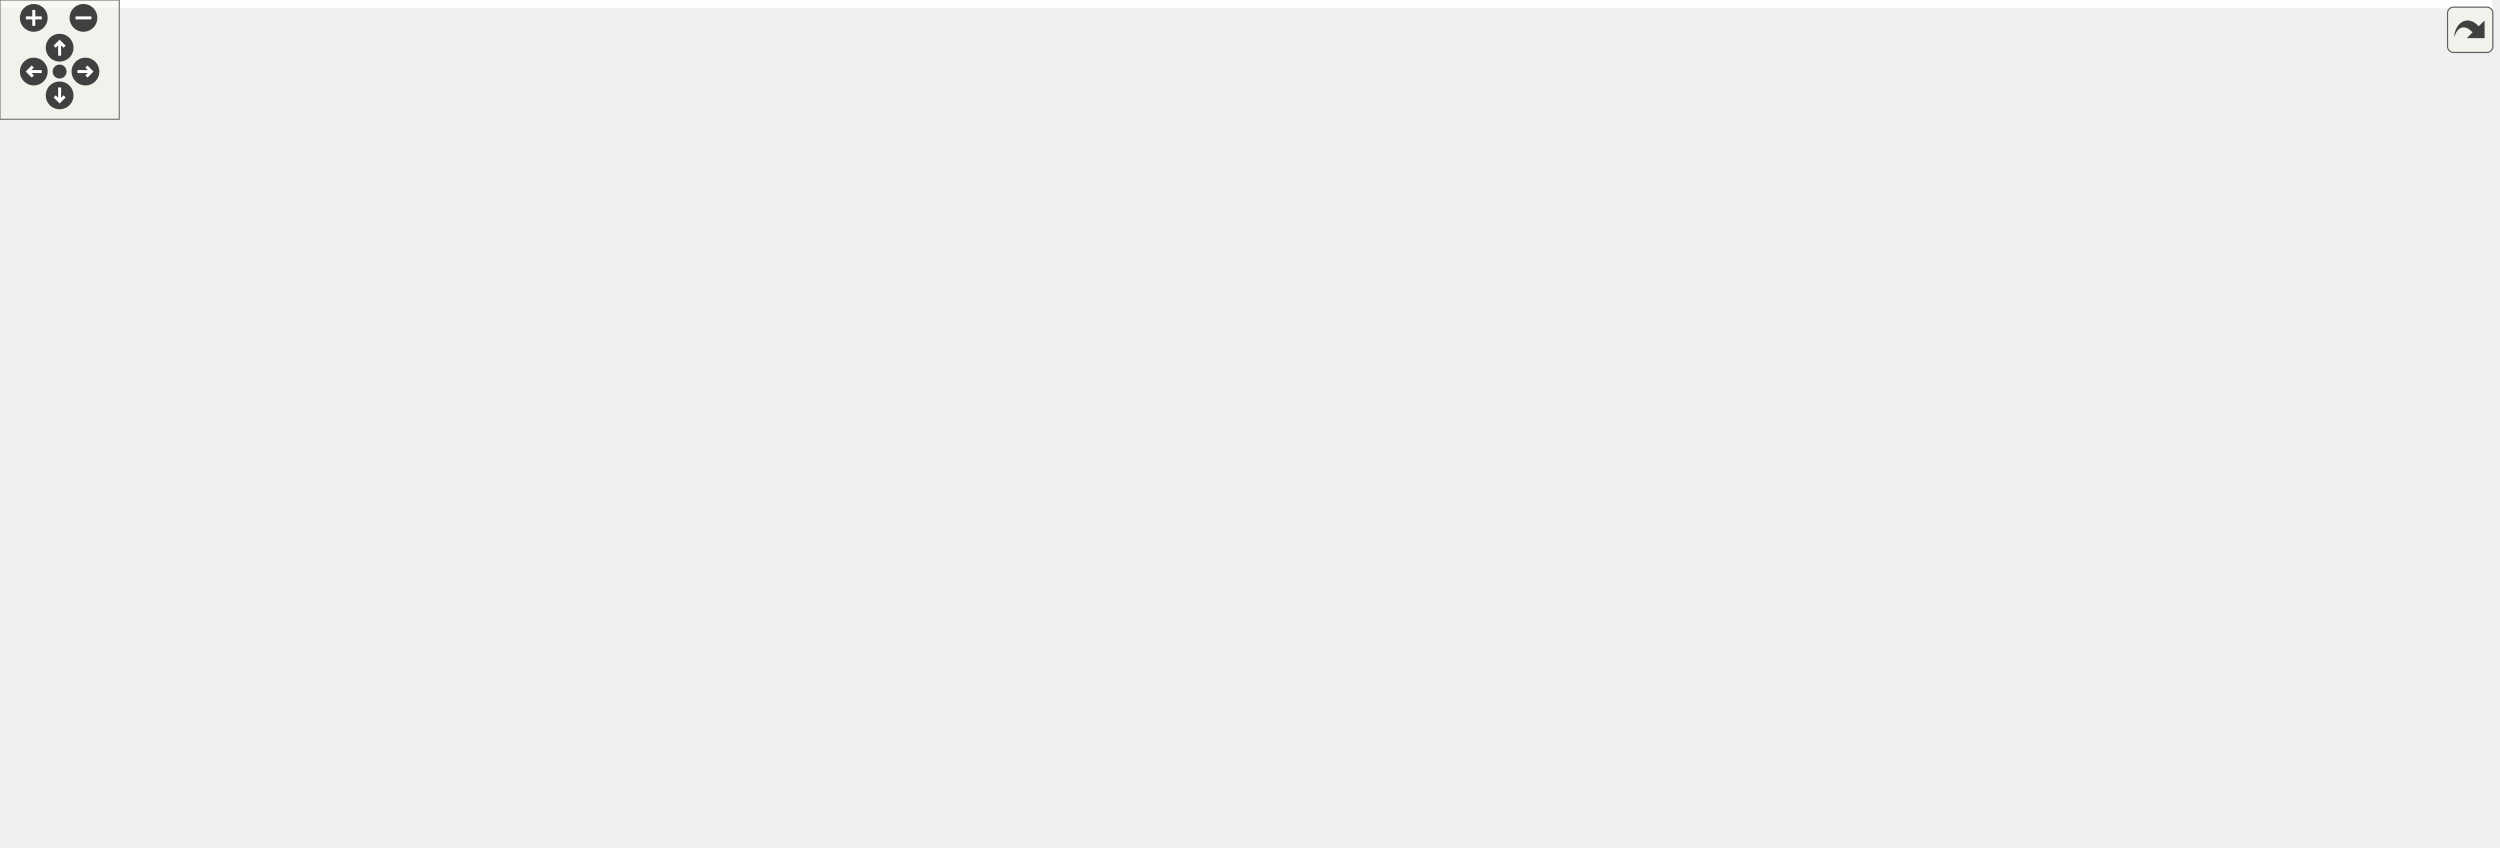
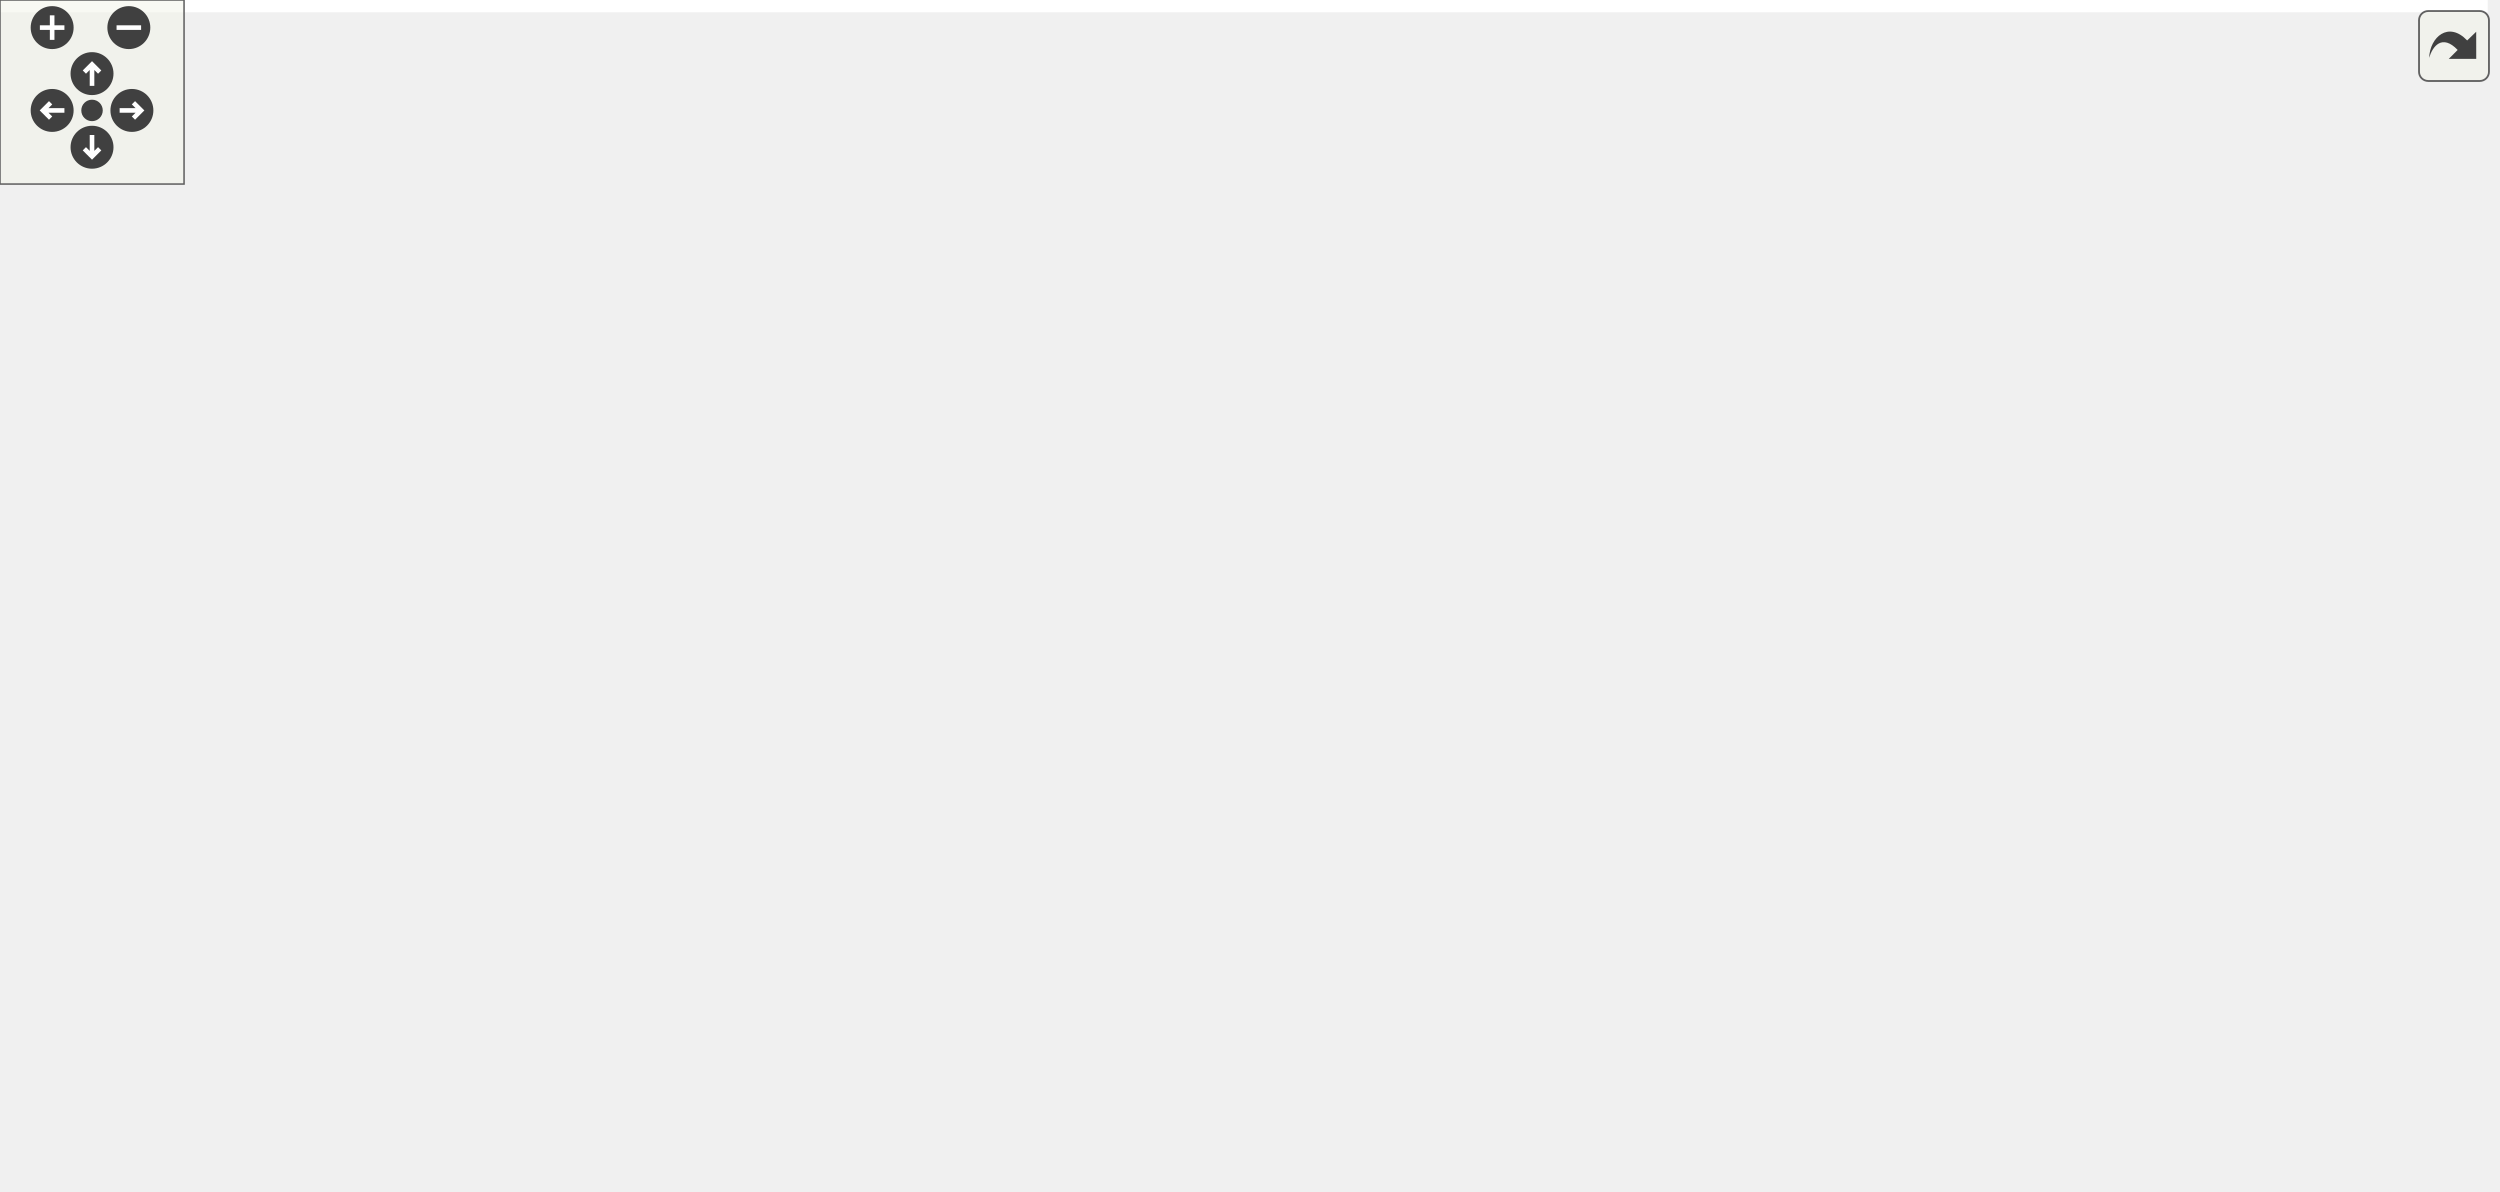
<svg xmlns="http://www.w3.org/2000/svg" xmlns:xlink="http://www.w3.org/1999/xlink" id="main" version="1.1" xml:space="preserve">
  <style type="text/css">
.edge:hover path { stroke: red; }
.edge:hover polygon { stroke: red; fill: red; }
</style>
  <defs>
    <circle id="rim" cx="0" cy="0" r="7" />
    <circle id="rim2" cx="0" cy="0" r="3.5" />
    <g id="zoomPlus">
      <use xlink:href="#rim" fill="#404040">
        <set attributeName="fill" to="#808080" begin="zoomplus.mouseover" end="zoomplus.mouseout" />
      </use>
      <path d="M-4,0h8M0,-4v8" fill="none" stroke="white" stroke-width="1.5" pointer-events="none" />
    </g>
    <g id="zoomMin">
      <use xlink:href="#rim" fill="#404040">
        <set attributeName="fill" to="#808080" begin="zoomminus.mouseover" end="zoomminus.mouseout" />
      </use>
      <path d="M-4,0h8" fill="none" stroke="white" stroke-width="1.5" pointer-events="none" />
    </g>
    <g id="dirArrow">
      <path fill="none" stroke="white" stroke-width="1.5" d="M0,-3.0v7 M-2.5,-0.5L0,-3.0L2.5,-0.5" />
    </g>
    <g id="resetDef">
      <use xlink:href="#rim2" fill="#404040">
        <set attributeName="fill" to="#808080" begin="reset.mouseover" end="reset.mouseout" />
      </use>
    </g>
  </defs>
  <svg id="graph" class="graph">
    <g id="viewport">
-       <polygon fill="white" stroke="none" points="-4,4 -4,-366 1254,-366 1254,4 -4,4" />
+       <polygon fill="white" stroke="none" points="-4,4 -4,-328.278 811,-328.278 811,4 -4,4" />
      <g id="node1" class="node">
        <g id="a_node1">
          <a xlink:title="The beginning of everything.">
-             <polygon fill="#bfbfbf" stroke="black" points="0,-214.5 0,-233.5 55,-233.5 55,-214.5 0,-214.5" />
-             <text text-anchor="middle" x="27.5" y="-221.5" font-family="Helvetica,sans-Serif" font-size="10.00">WinMain</text>
+             <polygon fill="#bfbfbf" stroke="black" points="0,-209.5 0,-228.5 55,-228.5 55,-209.5 0,-209.5" />
+             <text text-anchor="middle" x="27.5" y="-216.5" font-family="Helvetica,sans-Serif" font-size="10.00">WinMain</text>
          </a>
        </g>
      </g>
      <g id="node2" class="node">
        <g id="a_node2">
-           <a xlink:href="class_thread.html#a5a2980b7db2cdd4afe3860d5df6aa94e" target="_top" xlink:title="Initialisert ein Thread objekt mit einem bereits laufenden Thread.">
-             <polygon fill="white" stroke="black" points="91,-233.5 91,-252.5 220,-252.5 220,-233.5 91,-233.5" />
-             <text text-anchor="middle" x="155.5" y="-240.5" font-family="Helvetica,sans-Serif" font-size="10.00">Thread::initRunningThread</text>
+           <a xlink:href="class_thread.html#a5a2980b7db2cdd4afe3860d5df6aa94e" target="_top" xlink:title="Initializes a thread object with an already running thread.">
+             <polygon fill="white" stroke="black" points="91,-228.5 91,-247.5 220,-247.5 220,-228.5 91,-228.5" />
+             <text text-anchor="middle" x="155.5" y="-235.5" font-family="Helvetica,sans-Serif" font-size="10.00">Thread::initRunningThread</text>
          </a>
        </g>
      </g>
      <g id="edge1" class="edge">
-         <path fill="none" stroke="midnightblue" d="M55.221,-228.029C63.02,-229.205 71.943,-230.551 81.171,-231.942" />
-         <polygon fill="midnightblue" stroke="midnightblue" points="80.853,-235.434 91.263,-233.464 81.897,-228.512 80.853,-235.434" />
+         <path fill="none" stroke="midnightblue" d="M55.221,-223.029C63.02,-224.205 71.943,-225.551 81.171,-226.942" />
+         <polygon fill="midnightblue" stroke="midnightblue" points="80.853,-230.434 91.263,-228.464 81.897,-223.512 80.853,-230.434" />
      </g>
      <g id="node3" class="node">
        <g id="a_node3">
          <a xlink:href="main_8cpp.html#a30a1e3b0304f1b083637664cbda94e72" target="_top" xlink:title="The declaration of the main message processing function.">
-             <polygon fill="white" stroke="black" points="127,-195.5 127,-214.5 184,-214.5 184,-195.5 127,-195.5" />
-             <text text-anchor="middle" x="155.5" y="-202.5" font-family="Helvetica,sans-Serif" font-size="10.00">WndProc</text>
+             <polygon fill="white" stroke="black" points="127,-190.5 127,-209.5 184,-209.5 184,-190.5 127,-190.5" />
+             <text text-anchor="middle" x="155.5" y="-197.5" font-family="Helvetica,sans-Serif" font-size="10.00">WndProc</text>
          </a>
        </g>
      </g>
      <g id="edge2" class="edge">
-         <path fill="none" stroke="midnightblue" d="M55.221,-219.971C73.184,-217.262 97.115,-213.653 116.981,-210.658" />
-         <polygon fill="midnightblue" stroke="midnightblue" points="117.58,-214.107 126.946,-209.155 116.536,-207.185 117.58,-214.107" />
+         <path fill="none" stroke="midnightblue" d="M55.221,-214.971C73.184,-212.262 97.115,-208.653 116.981,-205.658" />
+         <polygon fill="midnightblue" stroke="midnightblue" points="117.58,-209.107 126.946,-204.155 116.536,-202.185 117.58,-209.107" />
      </g>
      <g id="node4" class="node">
        <g id="a_node4">
          <a xlink:href="class_button.html#a4b47ae117b554b76c7681d0dc0f6b59a" target="_top" xlink:title=" ">
-             <polygon fill="white" stroke="black" points="274.5,-337.5 274.5,-356.5 352.5,-356.5 352.5,-337.5 274.5,-337.5" />
-             <text text-anchor="middle" x="313.5" y="-344.5" font-family="Helvetica,sans-Serif" font-size="10.00">Button::create</text>
+             <polygon fill="white" stroke="black" points="274.5,-266.5 274.5,-285.5 352.5,-285.5 352.5,-266.5 274.5,-266.5" />
+             <text text-anchor="middle" x="313.5" y="-273.5" font-family="Helvetica,sans-Serif" font-size="10.00">Button::create</text>
          </a>
        </g>
      </g>
      <g id="edge3" class="edge">
-         <path fill="none" stroke="midnightblue" d="M184.181,-207.817C196.426,-210.331 210.232,-215.072 220,-224 251.799,-253.066 227.874,-281.366 256,-314 262.427,-321.457 270.976,-327.646 279.475,-332.572" />
-         <polygon fill="midnightblue" stroke="midnightblue" points="278.104,-335.807 288.575,-337.422 281.396,-329.63 278.104,-335.807" />
+         <path fill="none" stroke="midnightblue" d="M184.068,-204.939C195.738,-207.846 209.121,-212.307 220,-219 239.814,-231.191 236.394,-244.477 256,-257 259.151,-259.012 262.537,-260.835 266.03,-262.482" />
+         <polygon fill="midnightblue" stroke="midnightblue" points="264.862,-265.787 275.437,-266.438 267.576,-259.335 264.862,-265.787" />
      </g>
      <g id="node7" class="node">
        <g id="a_node7">
          <a xlink:href="class_edit.html#ab18ca6e3077d72996f0599d984283636" target="_top" xlink:title=" ">
            <polygon fill="white" stroke="black" points="424,-304.5 424,-323.5 491,-323.5 491,-304.5 424,-304.5" />
            <text text-anchor="middle" x="457.5" y="-311.5" font-family="Helvetica,sans-Serif" font-size="10.00">Edit::create</text>
          </a>
        </g>
      </g>
      <g id="edge6" class="edge">
-         <path fill="none" stroke="midnightblue" d="M184.068,-209.939C195.738,-212.846 209.121,-217.307 220,-224 239.814,-236.191 235.964,-250.177 256,-262 305.498,-291.208 371.339,-304.214 413.824,-309.864" />
-         <polygon fill="midnightblue" stroke="midnightblue" points="413.477,-313.348 423.835,-311.116 414.347,-306.402 413.477,-313.348" />
+         <path fill="none" stroke="midnightblue" d="M184.252,-203.163C196.367,-205.751 210.048,-210.453 220,-219 248.355,-243.351 225.396,-273.544 256,-295 302.251,-327.426 369.973,-326.493 413.649,-321.391" />
+         <polygon fill="midnightblue" stroke="midnightblue" points="414.196,-324.85 423.666,-320.099 413.3,-317.907 414.196,-324.85" />
      </g>
      <g id="node8" class="node">
        <g id="a_node8">
          <a xlink:href="class_button.html#a4ade92d5ac85d581c0bfe5c04bc7e1f1" target="_top" xlink:title=" ">
-             <polygon fill="white" stroke="black" points="270.5,-233.5 270.5,-252.5 356.5,-252.5 356.5,-233.5 270.5,-233.5" />
-             <text text-anchor="middle" x="313.5" y="-240.5" font-family="Helvetica,sans-Serif" font-size="10.00">Button::execute</text>
+             <polygon fill="white" stroke="black" points="270.5,-228.5 270.5,-247.5 356.5,-247.5 356.5,-228.5 270.5,-228.5" />
+             <text text-anchor="middle" x="313.5" y="-235.5" font-family="Helvetica,sans-Serif" font-size="10.00">Button::execute</text>
          </a>
        </g>
      </g>
      <g id="edge8" class="edge">
-         <path fill="none" stroke="midnightblue" d="M184.031,-211.706C205.98,-217.053 237.275,-224.676 263.481,-231.059" />
-         <polygon fill="midnightblue" stroke="midnightblue" points="262.701,-234.472 273.246,-233.438 264.358,-227.671 262.701,-234.472" />
+         <path fill="none" stroke="midnightblue" d="M184.031,-206.706C205.98,-212.053 237.275,-219.676 263.481,-226.059" />
+         <polygon fill="midnightblue" stroke="midnightblue" points="262.701,-229.472 273.246,-228.438 264.358,-222.671 262.701,-229.472" />
      </g>
      <g id="node9" class="node">
        <g id="a_node9">
          <a xlink:href="main_8cpp.html#abdf0523e10fae27868b24d21a841e926" target="_top" xlink:title="All the magic is here :-)">
-             <polygon fill="white" stroke="black" points="272,-195.5 272,-214.5 355,-214.5 355,-195.5 272,-195.5" />
-             <text text-anchor="middle" x="313.5" y="-202.5" font-family="Helvetica,sans-Serif" font-size="10.00">OnStartClicked</text>
+             <polygon fill="white" stroke="black" points="272,-76.5 272,-95.5 355,-95.5 355,-76.5 272,-76.5" />
+             <text text-anchor="middle" x="313.5" y="-83.5" font-family="Helvetica,sans-Serif" font-size="10.00">OnStartClicked</text>
          </a>
        </g>
      </g>
      <g id="edge9" class="edge">
-         <path fill="none" stroke="midnightblue" d="M184.031,-205C205.498,-205 235.903,-205 261.744,-205" />
-         <polygon fill="midnightblue" stroke="midnightblue" points="261.763,-208.5 271.763,-205 261.763,-201.5 261.763,-208.5" />
-       </g>
-       <g id="node19" class="node">
-         <g id="a_node19">
+         <path fill="none" stroke="midnightblue" d="M169.532,-190.477C196.306,-170.911 257.748,-126.011 290.691,-101.937" />
+         <polygon fill="midnightblue" stroke="midnightblue" points="293.165,-104.464 299.174,-95.738 289.035,-98.812 293.165,-104.464" />
+       </g>
+       <g id="node15" class="node">
+         <g id="a_node15">
          <a xlink:href="main_8cpp.html#a1870be22060f25a2595afa09934e9784" target="_top" xlink:title=" ">
-             <polygon fill="white" stroke="black" points="263,-138.5 263,-157.5 364,-157.5 364,-138.5 263,-138.5" />
-             <text text-anchor="middle" x="313.5" y="-145.5" font-family="Helvetica,sans-Serif" font-size="10.00">OnStartTestClicked</text>
-           </a>
-         </g>
-       </g>
-       <g id="edge20" class="edge">
-         <path fill="none" stroke="midnightblue" d="M182.611,-195.459C208.37,-186.047 247.948,-171.586 276.647,-161.1" />
-         <polygon fill="midnightblue" stroke="midnightblue" points="278.112,-164.291 286.304,-157.572 275.71,-157.716 278.112,-164.291" />
-       </g>
-       <g id="node23" class="node">
-         <g id="a_node23">
+             <polygon fill="white" stroke="black" points="263,-152.5 263,-171.5 364,-171.5 364,-152.5 263,-152.5" />
+             <text text-anchor="middle" x="313.5" y="-159.5" font-family="Helvetica,sans-Serif" font-size="10.00">OnStartTestClicked</text>
+           </a>
+         </g>
+       </g>
+       <g id="edge15" class="edge">
+         <path fill="none" stroke="midnightblue" d="M184.031,-193.294C205.98,-187.947 237.275,-180.324 263.481,-173.941" />
+         <polygon fill="midnightblue" stroke="midnightblue" points="264.358,-177.329 273.246,-171.562 262.701,-170.528 264.358,-177.329" />
+       </g>
+       <g id="node20" class="node">
+         <g id="a_node20">
          <a xlink:href="main_8cpp.html#a6e6bef72e348d49296a2aa278ce80ca6" target="_top" xlink:title="Thread-Test-Button event handler.">
-             <polygon fill="white" stroke="black" points="725,-114.5 725,-133.5 835,-133.5 835,-114.5 725,-114.5" />
-             <text text-anchor="middle" x="780" y="-121.5" font-family="Helvetica,sans-Serif" font-size="10.00">OnThreadTestClicked</text>
-           </a>
-         </g>
-       </g>
-       <g id="edge25" class="edge">
-         <path fill="none" stroke="midnightblue" d="M167.167,-195.323C184.691,-179.791 221.121,-149.014 256,-129 318.924,-92.893 335.824,-81.043 407,-67 524.73,-43.771 560.874,-36.754 677,-67 707.643,-74.981 738.839,-94.421 758.522,-108.379" />
-         <polygon fill="midnightblue" stroke="midnightblue" points="756.568,-111.286 766.711,-114.345 760.69,-105.628 756.568,-111.286" />
-       </g>
-       <g id="node24" class="node">
-         <g id="a_node24">
-           <a xlink:href="class_thread.html#af0bd96245e2b765b410f8dd2d1aeeb69" target="_top" xlink:title="Arbeitet im laufenden Thread maxElements ab.">
-             <polygon fill="white" stroke="black" points="256,-0.5 256,-19.5 371,-19.5 371,-0.5 256,-0.5" />
-             <text text-anchor="middle" x="313.5" y="-7.5" font-family="Helvetica,sans-Serif" font-size="10.00">Thread::processQueue</text>
-           </a>
-         </g>
-       </g>
-       <g id="edge28" class="edge">
-         <path fill="none" stroke="midnightblue" d="M159.604,-195.45C169.297,-167.019 201.646,-81.937 256,-34 260.455,-30.071 265.648,-26.715 271.047,-23.869" />
-         <polygon fill="midnightblue" stroke="midnightblue" points="272.672,-26.973 280.232,-19.55 269.694,-20.638 272.672,-26.973" />
+             <polygon fill="white" stroke="black" points="258.5,-190.5 258.5,-209.5 368.5,-209.5 368.5,-190.5 258.5,-190.5" />
+             <text text-anchor="middle" x="313.5" y="-197.5" font-family="Helvetica,sans-Serif" font-size="10.00">OnThreadTestClicked</text>
+           </a>
+         </g>
+       </g>
+       <g id="edge21" class="edge">
+         <path fill="none" stroke="midnightblue" d="M184.031,-200C201.856,-200 225.844,-200 248.265,-200" />
+         <polygon fill="midnightblue" stroke="midnightblue" points="248.429,-203.5 258.429,-200 248.429,-196.5 248.429,-203.5" />
+       </g>
+       <g id="node21" class="node">
+         <g id="a_node21">
+           <a xlink:href="class_thread.html#af0bd96245e2b765b410f8dd2d1aeeb69" target="_top" xlink:title="Processes maxElements in the running thread.">
+             <polygon fill="white" stroke="black" points="256,-38.5 256,-57.5 371,-57.5 371,-38.5 256,-38.5" />
+             <text text-anchor="middle" x="313.5" y="-45.5" font-family="Helvetica,sans-Serif" font-size="10.00">Thread::processQueue</text>
+           </a>
+         </g>
+       </g>
+       <g id="edge24" class="edge">
+         <path fill="none" stroke="midnightblue" d="M161.071,-190.394C173.114,-166.095 208.11,-101.658 256,-67 258.641,-65.089 261.487,-63.36 264.449,-61.798" />
+         <polygon fill="midnightblue" stroke="midnightblue" points="265.964,-64.954 273.587,-57.597 263.039,-58.594 265.964,-64.954" />
      </g>
      <g id="node5" class="node">
        <g id="a_node5">
          <a xlink:href="class_control.html#a5556f2e0a0d67ccba4981ddc8c39d2c3" target="_top" xlink:title=" ">
-             <polygon fill="white" stroke="black" points="417.5,-342.5 417.5,-361.5 497.5,-361.5 497.5,-342.5 417.5,-342.5" />
-             <text text-anchor="middle" x="457.5" y="-349.5" font-family="Helvetica,sans-Serif" font-size="10.00">Control::create</text>
+             <polygon fill="white" stroke="black" points="417.5,-266.5 417.5,-285.5 497.5,-285.5 497.5,-266.5 417.5,-266.5" />
+             <text text-anchor="middle" x="457.5" y="-273.5" font-family="Helvetica,sans-Serif" font-size="10.00">Control::create</text>
          </a>
        </g>
      </g>
      <g id="edge4" class="edge">
-         <path fill="none" stroke="midnightblue" d="M352.553,-348.34C369.388,-348.933 389.398,-349.637 407.345,-350.269" />
-         <polygon fill="midnightblue" stroke="midnightblue" points="407.234,-353.767 417.351,-350.622 407.481,-346.772 407.234,-353.767" />
+         <path fill="none" stroke="midnightblue" d="M352.553,-276C369.388,-276 389.398,-276 407.345,-276" />
+         <polygon fill="midnightblue" stroke="midnightblue" points="407.351,-279.5 417.351,-276 407.351,-272.5 407.351,-279.5" />
      </g>
      <g id="node6" class="node">
        <g id="a_node6">
          <a xlink:href="class_control.html#af9a3acf49973e5a31594f30e979246b0" target="_top" xlink:title=" ">
-             <polygon fill="white" stroke="black" points="572,-323.5 572,-342.5 649,-342.5 649,-323.5 572,-323.5" />
-             <text text-anchor="middle" x="610.5" y="-330.5" font-family="Helvetica,sans-Serif" font-size="10.00">Control::insert</text>
+             <polygon fill="white" stroke="black" points="572,-285.5 572,-304.5 649,-304.5 649,-285.5 572,-285.5" />
+             <text text-anchor="middle" x="610.5" y="-292.5" font-family="Helvetica,sans-Serif" font-size="10.00">Control::insert</text>
          </a>
        </g>
      </g>
      <g id="edge5" class="edge">
-         <path fill="none" stroke="midnightblue" d="M497.779,-347.058C517.365,-344.593 541.212,-341.592 561.837,-338.997" />
-         <polygon fill="midnightblue" stroke="midnightblue" points="562.494,-342.442 571.979,-337.721 561.62,-335.497 562.494,-342.442" />
+         <path fill="none" stroke="midnightblue" d="M497.779,-280.942C517.365,-283.407 541.212,-286.408 561.837,-289.003" />
+         <polygon fill="midnightblue" stroke="midnightblue" points="561.62,-292.503 571.979,-290.279 562.494,-285.558 561.62,-292.503" />
      </g>
      <g id="edge7" class="edge">
-         <path fill="none" stroke="midnightblue" d="M491.265,-318.123C511.8,-320.707 538.623,-324.082 561.53,-326.964" />
-         <polygon fill="midnightblue" stroke="midnightblue" points="561.383,-330.473 571.742,-328.249 562.257,-323.528 561.383,-330.473" />
+         <path fill="none" stroke="midnightblue" d="M491.265,-309.877C511.8,-307.293 538.623,-303.918 561.53,-301.036" />
+         <polygon fill="midnightblue" stroke="midnightblue" points="562.257,-304.472 571.742,-299.751 561.383,-297.527 562.257,-304.472" />
      </g>
      <g id="node10" class="node">
        <g id="a_node10">
-           <a xlink:href="class_thread.html#adb11ad65376e640d84d47f0394f94f10" target="_top" xlink:title="The code that will be enqued in the threads task queue.">
-             <polygon fill="white" stroke="black" points="1058,-152.5 1058,-171.5 1125,-171.5 1125,-152.5 1058,-152.5" />
-             <text text-anchor="middle" x="1091.5" y="-159.5" font-family="Helvetica,sans-Serif" font-size="10.00">Thread::call</text>
+           <a xlink:href="class_thread.html#abf7db5b09bd25b345e80577f71321ee9" target="_top" xlink:title="The code that will be enqued in the threads task queue.">
+             <polygon fill="white" stroke="black" points="566,-190.5 566,-209.5 655,-209.5 655,-190.5 566,-190.5" />
+             <text text-anchor="middle" x="610.5" y="-197.5" font-family="Helvetica,sans-Serif" font-size="10.00">Thread::enqueue</text>
          </a>
        </g>
      </g>
      <g id="edge10" class="edge">
-         <path fill="none" stroke="midnightblue" d="M350.459,-214.575C357.508,-217.141 364.672,-220.265 371,-224 389.692,-235.032 387.161,-248.194 407,-257 489.622,-293.674 519.105,-276 609.5,-276 609.5,-276 609.5,-276 781,-276 888.443,-276 928.354,-309.674 1022,-257 1052.28,-239.97 1072.65,-203.363 1082.85,-180.892" />
-         <polygon fill="midnightblue" stroke="midnightblue" points="1086.08,-182.251 1086.83,-171.683 1079.65,-179.479 1086.08,-182.251" />
+         <path fill="none" stroke="midnightblue" d="M355.252,-81.285C396.304,-78.456 460.235,-79.432 508,-105 530.276,-116.924 525.919,-131.351 544,-149 557.323,-162.005 573.88,-174.872 587.014,-184.429" />
+         <polygon fill="midnightblue" stroke="midnightblue" points="585.306,-187.511 595.478,-190.477 589.376,-181.815 585.306,-187.511" />
      </g>
      <g id="node12" class="node">
        <g id="a_node12">
          <a xlink:href="class_thread.html#ada9adb041744058adc9abb1744e86c5d" target="_top" xlink:title="The code that will be executed, after the new Thread is started.">
-             <polygon fill="white" stroke="black" points="422,-228.5 422,-247.5 493,-247.5 493,-228.5 422,-228.5" />
-             <text text-anchor="middle" x="457.5" y="-235.5" font-family="Helvetica,sans-Serif" font-size="10.00">Thread::start</text>
+             <polygon fill="white" stroke="black" points="422,-0.5 422,-19.5 493,-19.5 493,-0.5 422,-0.5" />
+             <text text-anchor="middle" x="457.5" y="-7.5" font-family="Helvetica,sans-Serif" font-size="10.00">Thread::start</text>
          </a>
        </g>
      </g>
      <g id="edge12" class="edge">
-         <path fill="none" stroke="midnightblue" d="M355.192,-214.456C372.894,-218.57 393.69,-223.403 411.82,-227.617" />
-         <polygon fill="midnightblue" stroke="midnightblue" points="411.048,-231.03 421.581,-229.885 412.633,-224.212 411.048,-231.03" />
+         <path fill="none" stroke="midnightblue" d="M351.563,-76.438C358.303,-73.904 365.069,-70.788 371,-67 390.606,-54.477 387.662,-41.933 407,-29 409.88,-27.074 412.983,-25.303 416.182,-23.684" />
+         <polygon fill="midnightblue" stroke="midnightblue" points="417.688,-26.845 425.343,-19.52 414.791,-20.472 417.688,-26.845" />
+       </g>
+       <g id="node14" class="node">
+         <g id="a_node14">
+           <a xlink:href="class_thread.html#abd50159ecd409936f454c2321f673616" target="_top" xlink:title="Method to stop the Trhead.">
+             <polygon fill="white" stroke="black" points="422,-38.5 422,-57.5 493,-57.5 493,-38.5 422,-38.5" />
+             <text text-anchor="middle" x="457.5" y="-45.5" font-family="Helvetica,sans-Serif" font-size="10.00">Thread::stop</text>
+           </a>
+         </g>
+       </g>
+       <g id="edge14" class="edge">
+         <path fill="none" stroke="midnightblue" d="M350.333,-76.411C369.029,-71.408 392.077,-65.24 411.916,-59.931" />
+         <polygon fill="midnightblue" stroke="midnightblue" points="412.905,-63.289 421.661,-57.323 411.096,-56.527 412.905,-63.289" />
+       </g>
+       <g id="node11" class="node">
+         <g id="a_node11">
+           <a xlink:href="class_thread.html#a3ee4bd6db78554c9ea75cf242b8ae273" target="_top" xlink:title="push the functor in the queue">
+             <polygon fill="white" stroke="black" points="713,-190.5 713,-209.5 807,-209.5 807,-190.5 713,-190.5" />
+             <text text-anchor="middle" x="760" y="-197.5" font-family="Helvetica,sans-Serif" font-size="10.00">Thread::enqueue_</text>
+           </a>
+         </g>
+       </g>
+       <g id="edge11" class="edge">
+         <path fill="none" stroke="midnightblue" d="M655.356,-200C670.193,-200 686.974,-200 702.644,-200" />
+         <polygon fill="midnightblue" stroke="midnightblue" points="702.75,-203.5 712.75,-200 702.75,-196.5 702.75,-203.5" />
+       </g>
+       <g id="node13" class="node">
+         <g id="a_node13">
+           <a xlink:href="class_thread.html#af1a12dd97c3644116d394f655ca63c86" target="_top" xlink:title=" ">
+             <polygon fill="white" stroke="black" points="572,-0.5 572,-19.5 649,-19.5 649,-0.5 572,-0.5" />
+             <text text-anchor="middle" x="610.5" y="-7.5" font-family="Helvetica,sans-Serif" font-size="10.00">Thread::start_</text>
+           </a>
+         </g>
+       </g>
+       <g id="edge13" class="edge">
+         <path fill="none" stroke="midnightblue" d="M493.142,-10C513.437,-10 539.369,-10 561.599,-10" />
+         <polygon fill="midnightblue" stroke="midnightblue" points="561.845,-13.5 571.845,-10 561.845,-6.5 561.845,-13.5" />
+       </g>
+       <g id="node16" class="node">
+         <g id="a_node16">
+           <a xlink:href="class_edit.html#a3ced1bcf14de542e25d512991bcfed2f" target="_top" xlink:title=" ">
+             <polygon fill="white" stroke="black" points="429.5,-190.5 429.5,-209.5 485.5,-209.5 485.5,-190.5 429.5,-190.5" />
+             <text text-anchor="middle" x="457.5" y="-197.5" font-family="Helvetica,sans-Serif" font-size="10.00">Edit::add</text>
+           </a>
+         </g>
+       </g>
+       <g id="edge16" class="edge">
+         <path fill="none" stroke="midnightblue" d="M350.333,-171.589C371.469,-177.245 398.169,-184.39 419.505,-190.1" />
+         <polygon fill="midnightblue" stroke="midnightblue" points="418.63,-193.489 429.195,-192.693 420.439,-186.727 418.63,-193.489" />
+       </g>
+       <g id="node17" class="node">
+         <g id="a_node17">
+           <a xlink:href="output_8hpp.html#a40ccb49bbe6f7e94ed2bc2dc6cd7e8d0" target="_top" xlink:title=" ">
+             <polygon fill="white" stroke="black" points="435.5,-152.5 435.5,-171.5 479.5,-171.5 479.5,-152.5 435.5,-152.5" />
+             <text text-anchor="middle" x="457.5" y="-159.5" font-family="Helvetica,sans-Serif" font-size="10.00">format</text>
+           </a>
+         </g>
+       </g>
+       <g id="edge18" class="edge">
+         <path fill="none" stroke="midnightblue" d="M364.165,-162C384.394,-162 407.171,-162 425.041,-162" />
+         <polygon fill="midnightblue" stroke="midnightblue" points="425.203,-165.5 435.203,-162 425.203,-158.5 425.203,-165.5" />
      </g>
      <g id="node18" class="node">
        <g id="a_node18">
-           <a xlink:href="class_thread.html#abd50159ecd409936f454c2321f673616" target="_top" xlink:title="Method to stop the Trhead.">
-             <polygon fill="white" stroke="black" points="422,-190.5 422,-209.5 493,-209.5 493,-190.5 422,-190.5" />
-             <text text-anchor="middle" x="457.5" y="-197.5" font-family="Helvetica,sans-Serif" font-size="10.00">Thread::stop</text>
+           <a xlink:href="class_test_case.html#a67dbda1a6ccebdf1c834c54fce361a6a" target="_top" xlink:title=" ">
+             <polygon fill="white" stroke="black" points="407,-114.5 407,-133.5 508,-133.5 508,-114.5 407,-114.5" />
+             <text text-anchor="middle" x="457.5" y="-121.5" font-family="Helvetica,sans-Serif" font-size="10.00">TestCase::runTests</text>
          </a>
        </g>
      </g>
      <g id="edge19" class="edge">
-         <path fill="none" stroke="midnightblue" d="M355.192,-203.567C372.812,-202.947 393.498,-202.218 411.568,-201.582" />
-         <polygon fill="midnightblue" stroke="midnightblue" points="411.71,-205.079 421.581,-201.23 411.464,-198.084 411.71,-205.079" />
-       </g>
-       <g id="node11" class="node">
-         <g id="a_node11">
-           <a xlink:href="class_thread.html#a1333a7179253857c1431b82e162272fd" target="_top" xlink:title=" ">
-             <polygon fill="white" stroke="black" points="1161,-152.5 1161,-171.5 1250,-171.5 1250,-152.5 1161,-152.5" />
-             <text text-anchor="middle" x="1205.5" y="-159.5" font-family="Helvetica,sans-Serif" font-size="10.00">Thread::enqueue</text>
-           </a>
-         </g>
-       </g>
-       <g id="edge11" class="edge">
-         <path fill="none" stroke="midnightblue" d="M1125.2,-162C1133.18,-162 1141.93,-162 1150.61,-162" />
-         <polygon fill="midnightblue" stroke="midnightblue" points="1150.72,-165.5 1160.72,-162 1150.72,-158.5 1150.72,-165.5" />
-       </g>
-       <g id="node13" class="node">
-         <g id="a_node13">
-           <a xlink:href="class_thread.html#a1f53ee62bd30a7924186ef26150ce262" target="_top" xlink:title="Starts the Thread with Thread::Impl::standardLoop.">
-             <polygon fill="white" stroke="black" points="575,-228.5 575,-247.5 646,-247.5 646,-228.5 575,-228.5" />
-             <text text-anchor="middle" x="610.5" y="-235.5" font-family="Helvetica,sans-Serif" font-size="10.00">Thread::start</text>
-           </a>
-         </g>
-       </g>
-       <g id="edge13" class="edge">
-         <path fill="none" stroke="midnightblue" d="M493.142,-238C514.36,-238 541.738,-238 564.606,-238" />
-         <polygon fill="midnightblue" stroke="midnightblue" points="564.758,-241.5 574.758,-238 564.758,-234.5 564.758,-241.5" />
-       </g>
-       <g id="node14" class="node">
-         <g id="a_node14">
-           <a xlink:href="struct_thread_1_1_impl.html#a0164f5b95922ac969d1d81914e5d5eb9" target="_top" xlink:title="The normally used processing loop of a background thread.">
-             <polygon fill="white" stroke="black" points="713,-209.5 713,-228.5 847,-228.5 847,-209.5 713,-209.5" />
-             <text text-anchor="middle" x="780" y="-216.5" font-family="Helvetica,sans-Serif" font-size="10.00">Thread::Impl::standardLoop</text>
-           </a>
-         </g>
-       </g>
-       <g id="edge14" class="edge">
-         <path fill="none" stroke="midnightblue" d="M646.206,-234.063C662.683,-232.194 683.07,-229.882 702.883,-227.634" />
-         <polygon fill="midnightblue" stroke="midnightblue" points="703.312,-231.108 712.854,-226.503 702.523,-224.153 703.312,-231.108" />
-       </g>
-       <g id="node15" class="node">
-         <g id="a_node15">
-           <a xlink:href="class_edit.html#a3ced1bcf14de542e25d512991bcfed2f" target="_top" xlink:title=" ">
-             <polygon fill="white" stroke="black" points="924.5,-152.5 924.5,-171.5 980.5,-171.5 980.5,-152.5 924.5,-152.5" />
-             <text text-anchor="middle" x="952.5" y="-159.5" font-family="Helvetica,sans-Serif" font-size="10.00">Edit::add</text>
-           </a>
-         </g>
-       </g>
-       <g id="edge15" class="edge">
-         <path fill="none" stroke="midnightblue" d="M805.113,-209.348C825.652,-201.288 856.036,-189.744 883,-181 893.125,-177.716 904.203,-174.489 914.443,-171.652" />
-         <polygon fill="midnightblue" stroke="midnightblue" points="915.608,-174.962 924.337,-168.958 913.768,-168.208 915.608,-174.962" />
-       </g>
-       <g id="node16" class="node">
-         <g id="a_node16">
-           <a xlink:href="struct_thread_1_1_impl.html#ae467f41841d4236274bf360f470ec775" target="_top" xlink:title="process the queue of functors, usually called form notify-functor">
-             <polygon fill="white" stroke="black" points="883,-190.5 883,-209.5 1022,-209.5 1022,-190.5 883,-190.5" />
-             <text text-anchor="middle" x="952.5" y="-197.5" font-family="Helvetica,sans-Serif" font-size="10.00">Thread::Impl::processQueue</text>
-           </a>
-         </g>
+         <path fill="none" stroke="midnightblue" d="M350.333,-152.411C368.663,-147.506 391.178,-141.48 410.75,-136.243" />
+         <polygon fill="midnightblue" stroke="midnightblue" points="411.924,-139.552 420.679,-133.586 410.114,-132.79 411.924,-139.552" />
      </g>
      <g id="edge17" class="edge">
-         <path fill="none" stroke="midnightblue" d="M847.408,-211.6C855.651,-210.681 864.141,-209.735 872.549,-208.798" />
-         <polygon fill="midnightblue" stroke="midnightblue" points="873.192,-212.248 882.742,-207.662 872.416,-205.291 873.192,-212.248" />
-       </g>
-       <g id="node17" class="node">
-         <g id="a_node17">
-           <a xlink:href="_thread_8cpp.html#a1b6cdfcdd75b61856b37cf13deae9334" target="_top" xlink:title=" ">
-             <polygon fill="white" stroke="black" points="909.5,-228.5 909.5,-247.5 995.5,-247.5 995.5,-228.5 909.5,-228.5" />
-             <text text-anchor="middle" x="952.5" y="-235.5" font-family="Helvetica,sans-Serif" font-size="10.00">SetThreadName</text>
-           </a>
-         </g>
-       </g>
-       <g id="edge18" class="edge">
-         <path fill="none" stroke="midnightblue" d="M847.408,-226.4C864.675,-228.325 883.028,-230.37 899.437,-232.198" />
-         <polygon fill="midnightblue" stroke="midnightblue" points="899.05,-235.677 909.376,-233.306 899.825,-228.72 899.05,-235.677" />
-       </g>
-       <g id="edge16" class="edge">
-         <path fill="none" stroke="midnightblue" d="M980.567,-162C999.685,-162 1025.7,-162 1047.63,-162" />
-         <polygon fill="midnightblue" stroke="midnightblue" points="1047.69,-165.5 1057.69,-162 1047.69,-158.5 1047.69,-165.5" />
-       </g>
-       <g id="edge21" class="edge">
-         <path fill="none" stroke="midnightblue" d="M364.219,-149.093C487.485,-151.802 805.083,-158.782 914.107,-161.178" />
-         <polygon fill="midnightblue" stroke="midnightblue" points="914.215,-164.681 924.289,-161.402 914.369,-157.683 914.215,-164.681" />
-       </g>
-       <g id="node20" class="node">
-         <g id="a_node20">
-           <a xlink:href="output_8hpp.html#a40ccb49bbe6f7e94ed2bc2dc6cd7e8d0" target="_top" xlink:title=" ">
-             <polygon fill="white" stroke="black" points="435.5,-114.5 435.5,-133.5 479.5,-133.5 479.5,-114.5 435.5,-114.5" />
-             <text text-anchor="middle" x="457.5" y="-121.5" font-family="Helvetica,sans-Serif" font-size="10.00">format</text>
-           </a>
-         </g>
+         <path fill="none" stroke="midnightblue" d="M485.845,-200C505.242,-200 531.916,-200 555.526,-200" />
+         <polygon fill="midnightblue" stroke="midnightblue" points="555.772,-203.5 565.772,-200 555.772,-196.5 555.772,-203.5" />
+       </g>
+       <g id="node19" class="node">
+         <g id="a_node19">
+           <a xlink:href="namespaceanonymous__namespace_02_test_case_8cpp_03.html#a4073e77346d8adea8ac92f2e309de1aa" target="_top" xlink:title=" ">
+             <polygon fill="white" stroke="black" points="544,-109 544,-139 677,-139 677,-109 544,-109" />
+             <text text-anchor="start" x="552" y="-127" font-family="Helvetica,sans-Serif" font-size="10.00">anonymous_namespace</text>
+             <text text-anchor="middle" x="610.5" y="-116" font-family="Helvetica,sans-Serif" font-size="10.00">{TestCase::cpp}::getCases</text>
+           </a>
+         </g>
+       </g>
+       <g id="edge20" class="edge">
+         <path fill="none" stroke="midnightblue" d="M508.362,-124C516.512,-124 525.114,-124 533.721,-124" />
+         <polygon fill="midnightblue" stroke="midnightblue" points="533.801,-127.5 543.801,-124 533.801,-120.5 533.801,-127.5" />
+       </g>
+       <g id="edge23" class="edge">
+         <path fill="none" stroke="midnightblue" d="M352.037,-209.51C368.744,-213.274 388.732,-217.143 407,-219 451.659,-223.539 463.303,-223.147 508,-219 524.401,-217.478 542.102,-214.602 558.059,-211.538" />
+         <polygon fill="midnightblue" stroke="midnightblue" points="559.136,-214.893 568.262,-209.511 557.771,-208.027 559.136,-214.893" />
      </g>
      <g id="edge22" class="edge">
-         <path fill="none" stroke="midnightblue" d="M364.165,-139.606C384.489,-136.171 407.385,-132.301 425.293,-129.274" />
-         <polygon fill="midnightblue" stroke="midnightblue" points="425.926,-132.717 435.203,-127.6 424.759,-125.815 425.926,-132.717" />
-       </g>
-       <g id="node21" class="node">
-         <g id="a_node21">
-           <a xlink:href="class_test_case.html#a67dbda1a6ccebdf1c834c54fce361a6a" target="_top" xlink:title=" ">
-             <polygon fill="white" stroke="black" points="407,-76.5 407,-95.5 508,-95.5 508,-76.5 407,-76.5" />
-             <text text-anchor="middle" x="457.5" y="-83.5" font-family="Helvetica,sans-Serif" font-size="10.00">TestCase::runTests</text>
-           </a>
-         </g>
-       </g>
-       <g id="edge23" class="edge">
-         <path fill="none" stroke="midnightblue" d="M334.172,-138.377C352.779,-129.389 381.563,-115.779 407,-105 411.529,-103.081 416.324,-101.135 421.077,-99.257" />
-         <polygon fill="midnightblue" stroke="midnightblue" points="422.62,-102.412 430.674,-95.529 420.086,-95.888 422.62,-102.412" />
-       </g>
-       <g id="node22" class="node">
-         <g id="a_node22">
-           <a xlink:href="namespaceanonymous__namespace_02_test_case_8cpp_03.html#a4073e77346d8adea8ac92f2e309de1aa" target="_top" xlink:title=" ">
-             <polygon fill="white" stroke="black" points="544,-77 544,-107 677,-107 677,-77 544,-77" />
-             <text text-anchor="start" x="552" y="-95" font-family="Helvetica,sans-Serif" font-size="10.00">anonymous_namespace</text>
-             <text text-anchor="middle" x="610.5" y="-84" font-family="Helvetica,sans-Serif" font-size="10.00">{TestCase::cpp}::getCases</text>
-           </a>
-         </g>
-       </g>
-       <g id="edge24" class="edge">
-         <path fill="none" stroke="midnightblue" d="M508.362,-87.981C516.512,-88.305 525.114,-88.647 533.721,-88.989" />
-         <polygon fill="midnightblue" stroke="midnightblue" points="533.67,-92.49 543.801,-89.389 533.948,-85.495 533.67,-92.49" />
-       </g>
-       <g id="edge27" class="edge">
-         <path fill="none" stroke="midnightblue" d="M835.455,-125.316C884.548,-127.206 958.556,-131.807 1022,-143 1031.46,-144.669 1041.5,-147.08 1050.9,-149.627" />
-         <polygon fill="midnightblue" stroke="midnightblue" points="1050.2,-153.068 1060.78,-152.416 1052.1,-146.331 1050.2,-153.068" />
-       </g>
-       <g id="edge26" class="edge">
-         <path fill="none" stroke="midnightblue" d="M824.024,-133.589C851.893,-139.8 887.817,-147.807 914.422,-153.736" />
-         <polygon fill="midnightblue" stroke="midnightblue" points="913.962,-157.22 924.484,-155.979 915.485,-150.387 913.962,-157.22" />
+         <path fill="none" stroke="midnightblue" d="M368.589,-200C385.401,-200 403.556,-200 418.978,-200" />
+         <polygon fill="midnightblue" stroke="midnightblue" points="419.168,-203.5 429.168,-200 419.168,-196.5 419.168,-203.5" />
      </g>
    </g>
  </svg>
  <g id="navigator" transform="translate(0 0)" fill="#404254">
    <rect fill="#f2f5e9" fill-opacity="0.5" stroke="#606060" stroke-width=".5" x="0" y="0" width="60" height="60" />
    <use id="zoomplus" xlink:href="#zoomPlus" x="17" y="9" />
    <use id="zoomminus" xlink:href="#zoomMin" x="42" y="9" />
    <use id="reset" xlink:href="#resetDef" x="30" y="36" />
    <g id="arrowUp" xlink:href="#dirArrow" transform="translate(30 24)">
      <use xlink:href="#rim" fill="#404040">
        <set attributeName="fill" to="#808080" begin="arrowUp.mouseover" end="arrowUp.mouseout" />
      </use>
      <path fill="none" stroke="white" stroke-width="1.5" d="M0,-3.0v7 M-2.5,-0.5L0,-3.0L2.5,-0.5" />
    </g>
    <g id="arrowRight" xlink:href="#dirArrow" transform="rotate(90) translate(36 -43)">
      <use xlink:href="#rim" fill="#404040">
        <set attributeName="fill" to="#808080" begin="arrowRight.mouseover" end="arrowRight.mouseout" />
      </use>
      <path fill="none" stroke="white" stroke-width="1.5" d="M0,-3.0v7 M-2.5,-0.5L0,-3.0L2.5,-0.5" />
    </g>
    <g id="arrowDown" xlink:href="#dirArrow" transform="rotate(180) translate(-30 -48)">
      <use xlink:href="#rim" fill="#404040">
        <set attributeName="fill" to="#808080" begin="arrowDown.mouseover" end="arrowDown.mouseout" />
      </use>
      <path fill="none" stroke="white" stroke-width="1.5" d="M0,-3.0v7 M-2.5,-0.5L0,-3.0L2.5,-0.5" />
    </g>
    <g id="arrowLeft" xlink:href="#dirArrow" transform="rotate(270) translate(-36 17)">
      <use xlink:href="#rim" fill="#404040">
        <set attributeName="fill" to="#808080" begin="arrowLeft.mouseover" end="arrowLeft.mouseout" />
      </use>
      <path fill="none" stroke="white" stroke-width="1.5" d="M0,-3.0v7 M-2.5,-0.5L0,-3.0L2.5,-0.5" />
    </g>
  </g>
  <svg viewBox="0 0 15 15" width="100%" height="30px" preserveAspectRatio="xMaxYMin meet">
    <g id="arrow_out" transform="scale(0.3 0.3)">
      <a xlink:href="main_8cpp_a946cd7d17bf6760d82ded70909de9a6d_cgraph_org.svg" target="_base">
        <rect id="button" ry="5" rx="5" y="6" x="6" height="38" width="38" fill="#f2f5e9" fill-opacity="0.5" stroke="#606060" stroke-width="1.0" />
        <path id="arrow" d="M 11.5,31.437 C 11.94,20.098 22.043,11.323 32.159,21.979 L 37.069,17.246 C 37.069,17.246 37.088,32 37.088,32 L 22.16,31.978 C 22.16,31.978 26.998,27.14 26.998,27.14 C 18.529,18.264 13.292,25.23 11.5,31.437 z" style="fill:#404040;" />
      </a>
    </g>
  </svg>
</svg>
